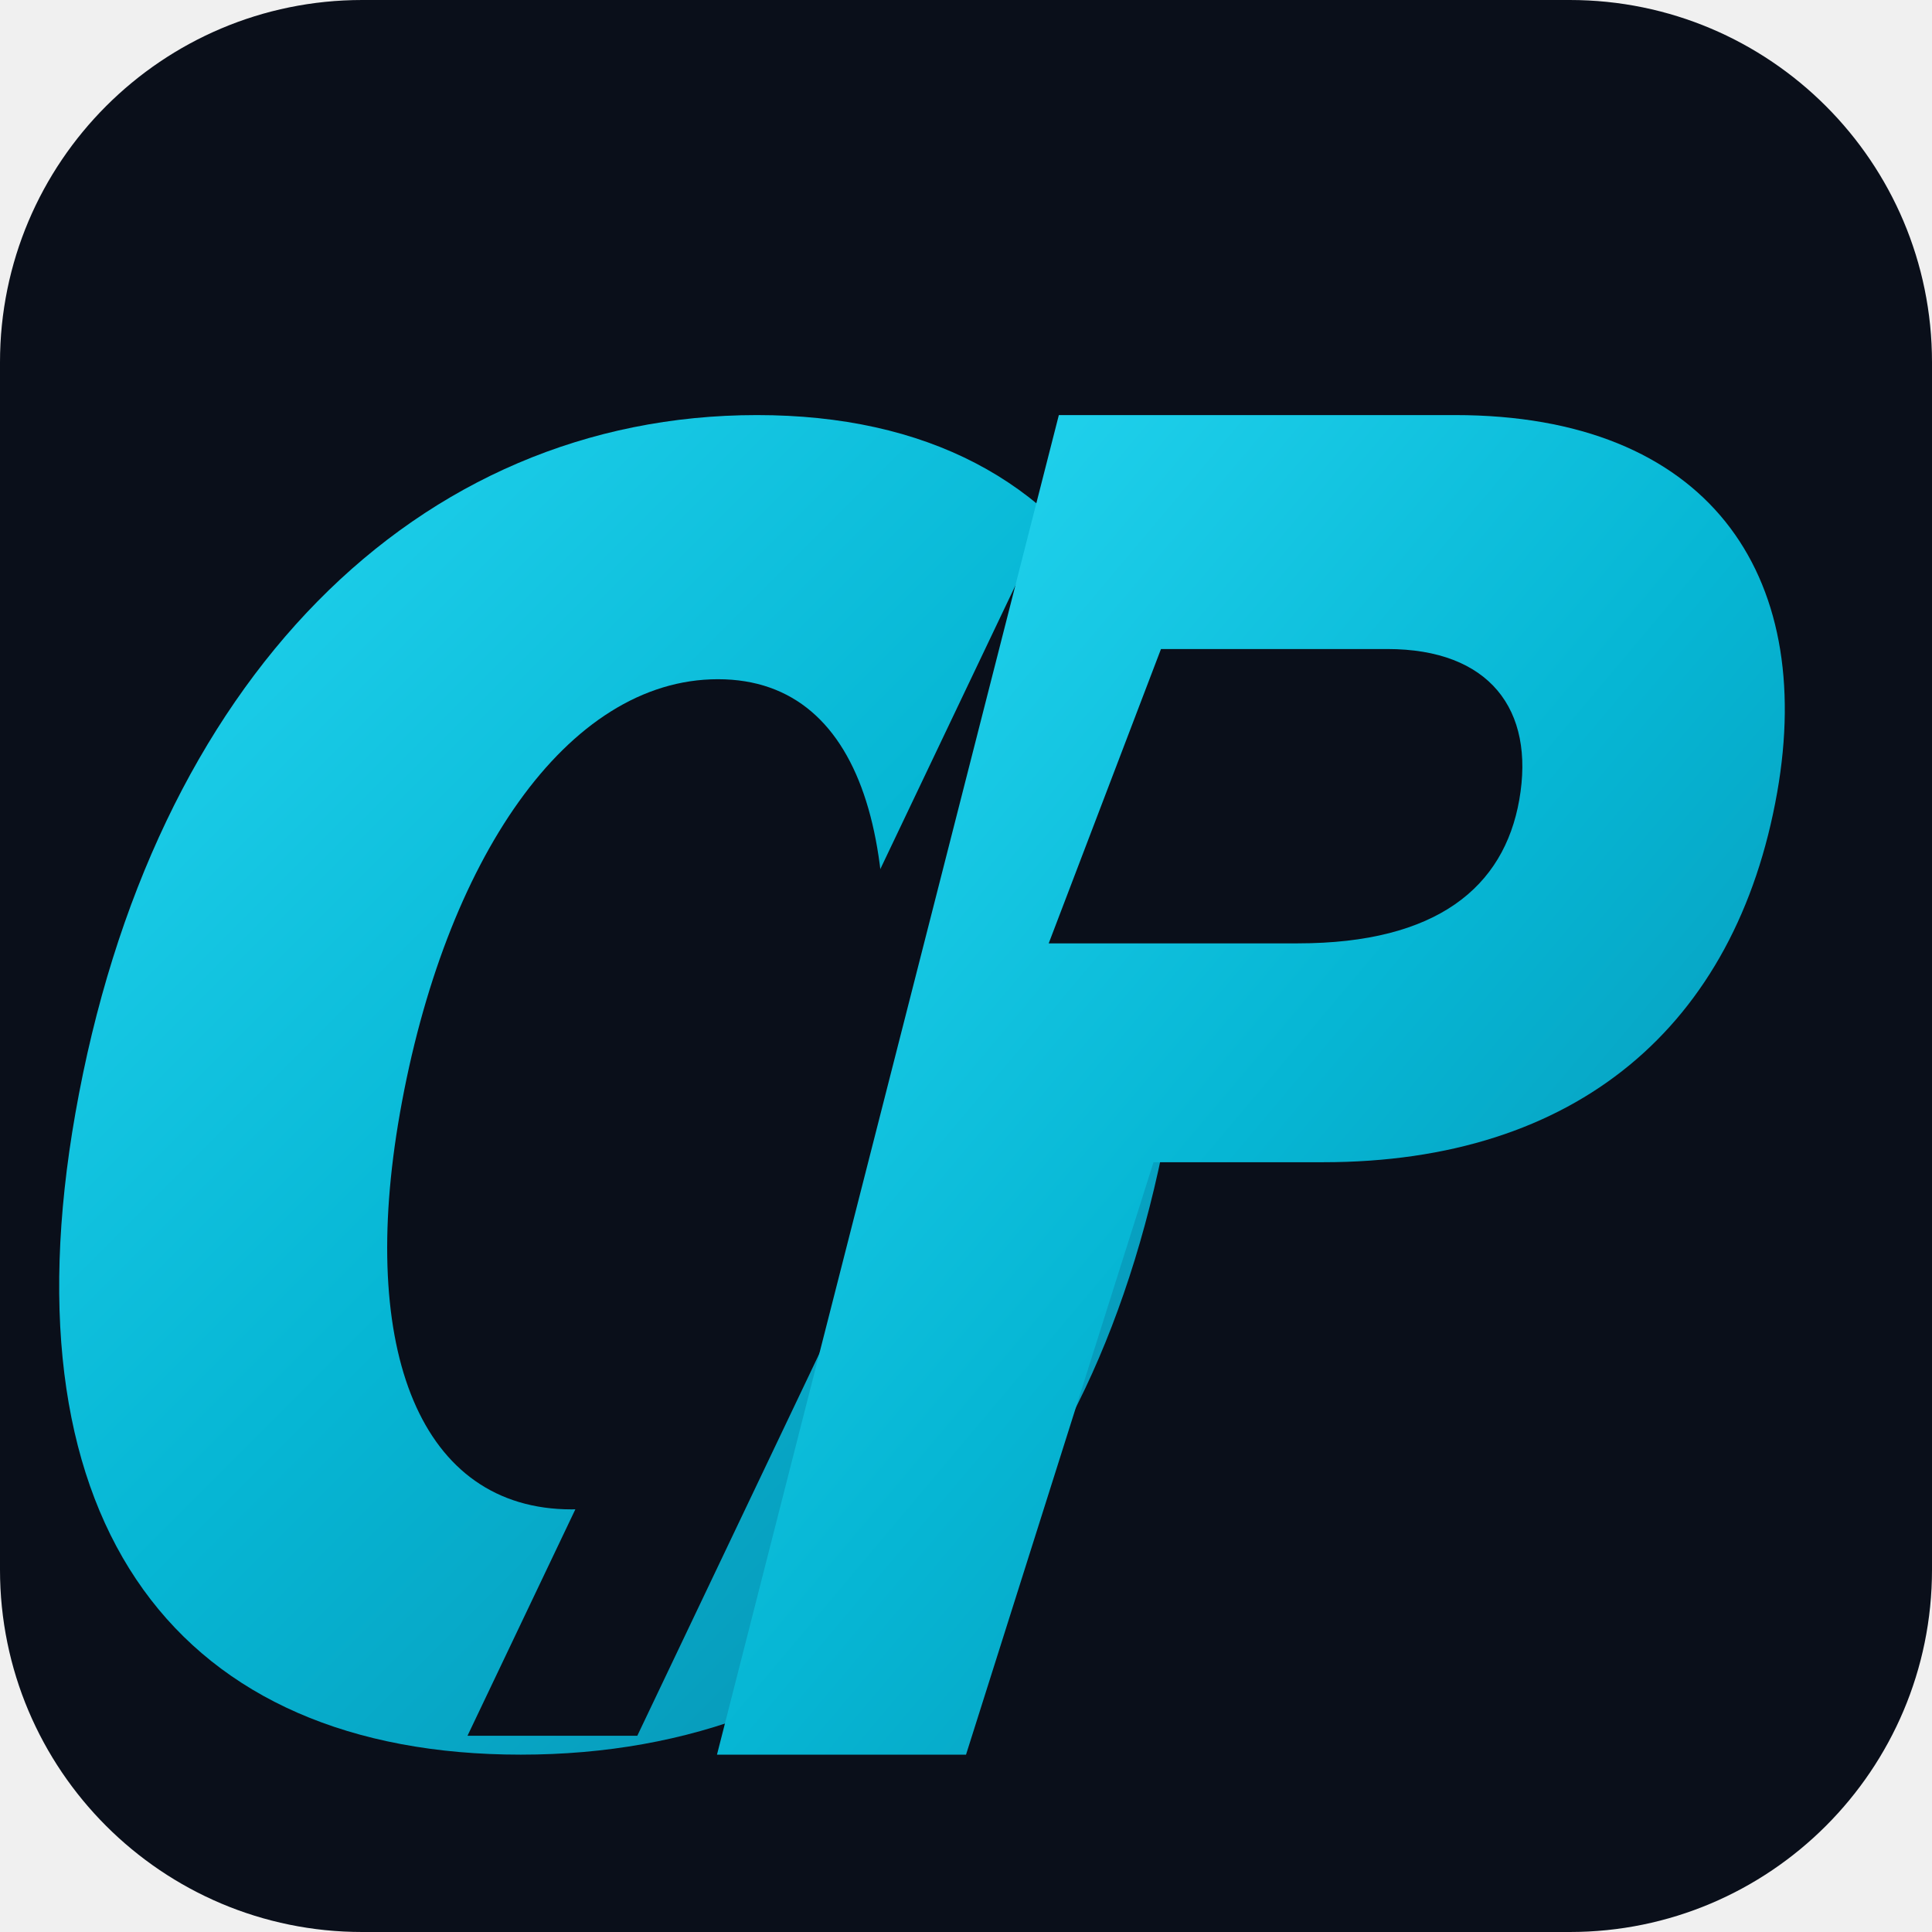
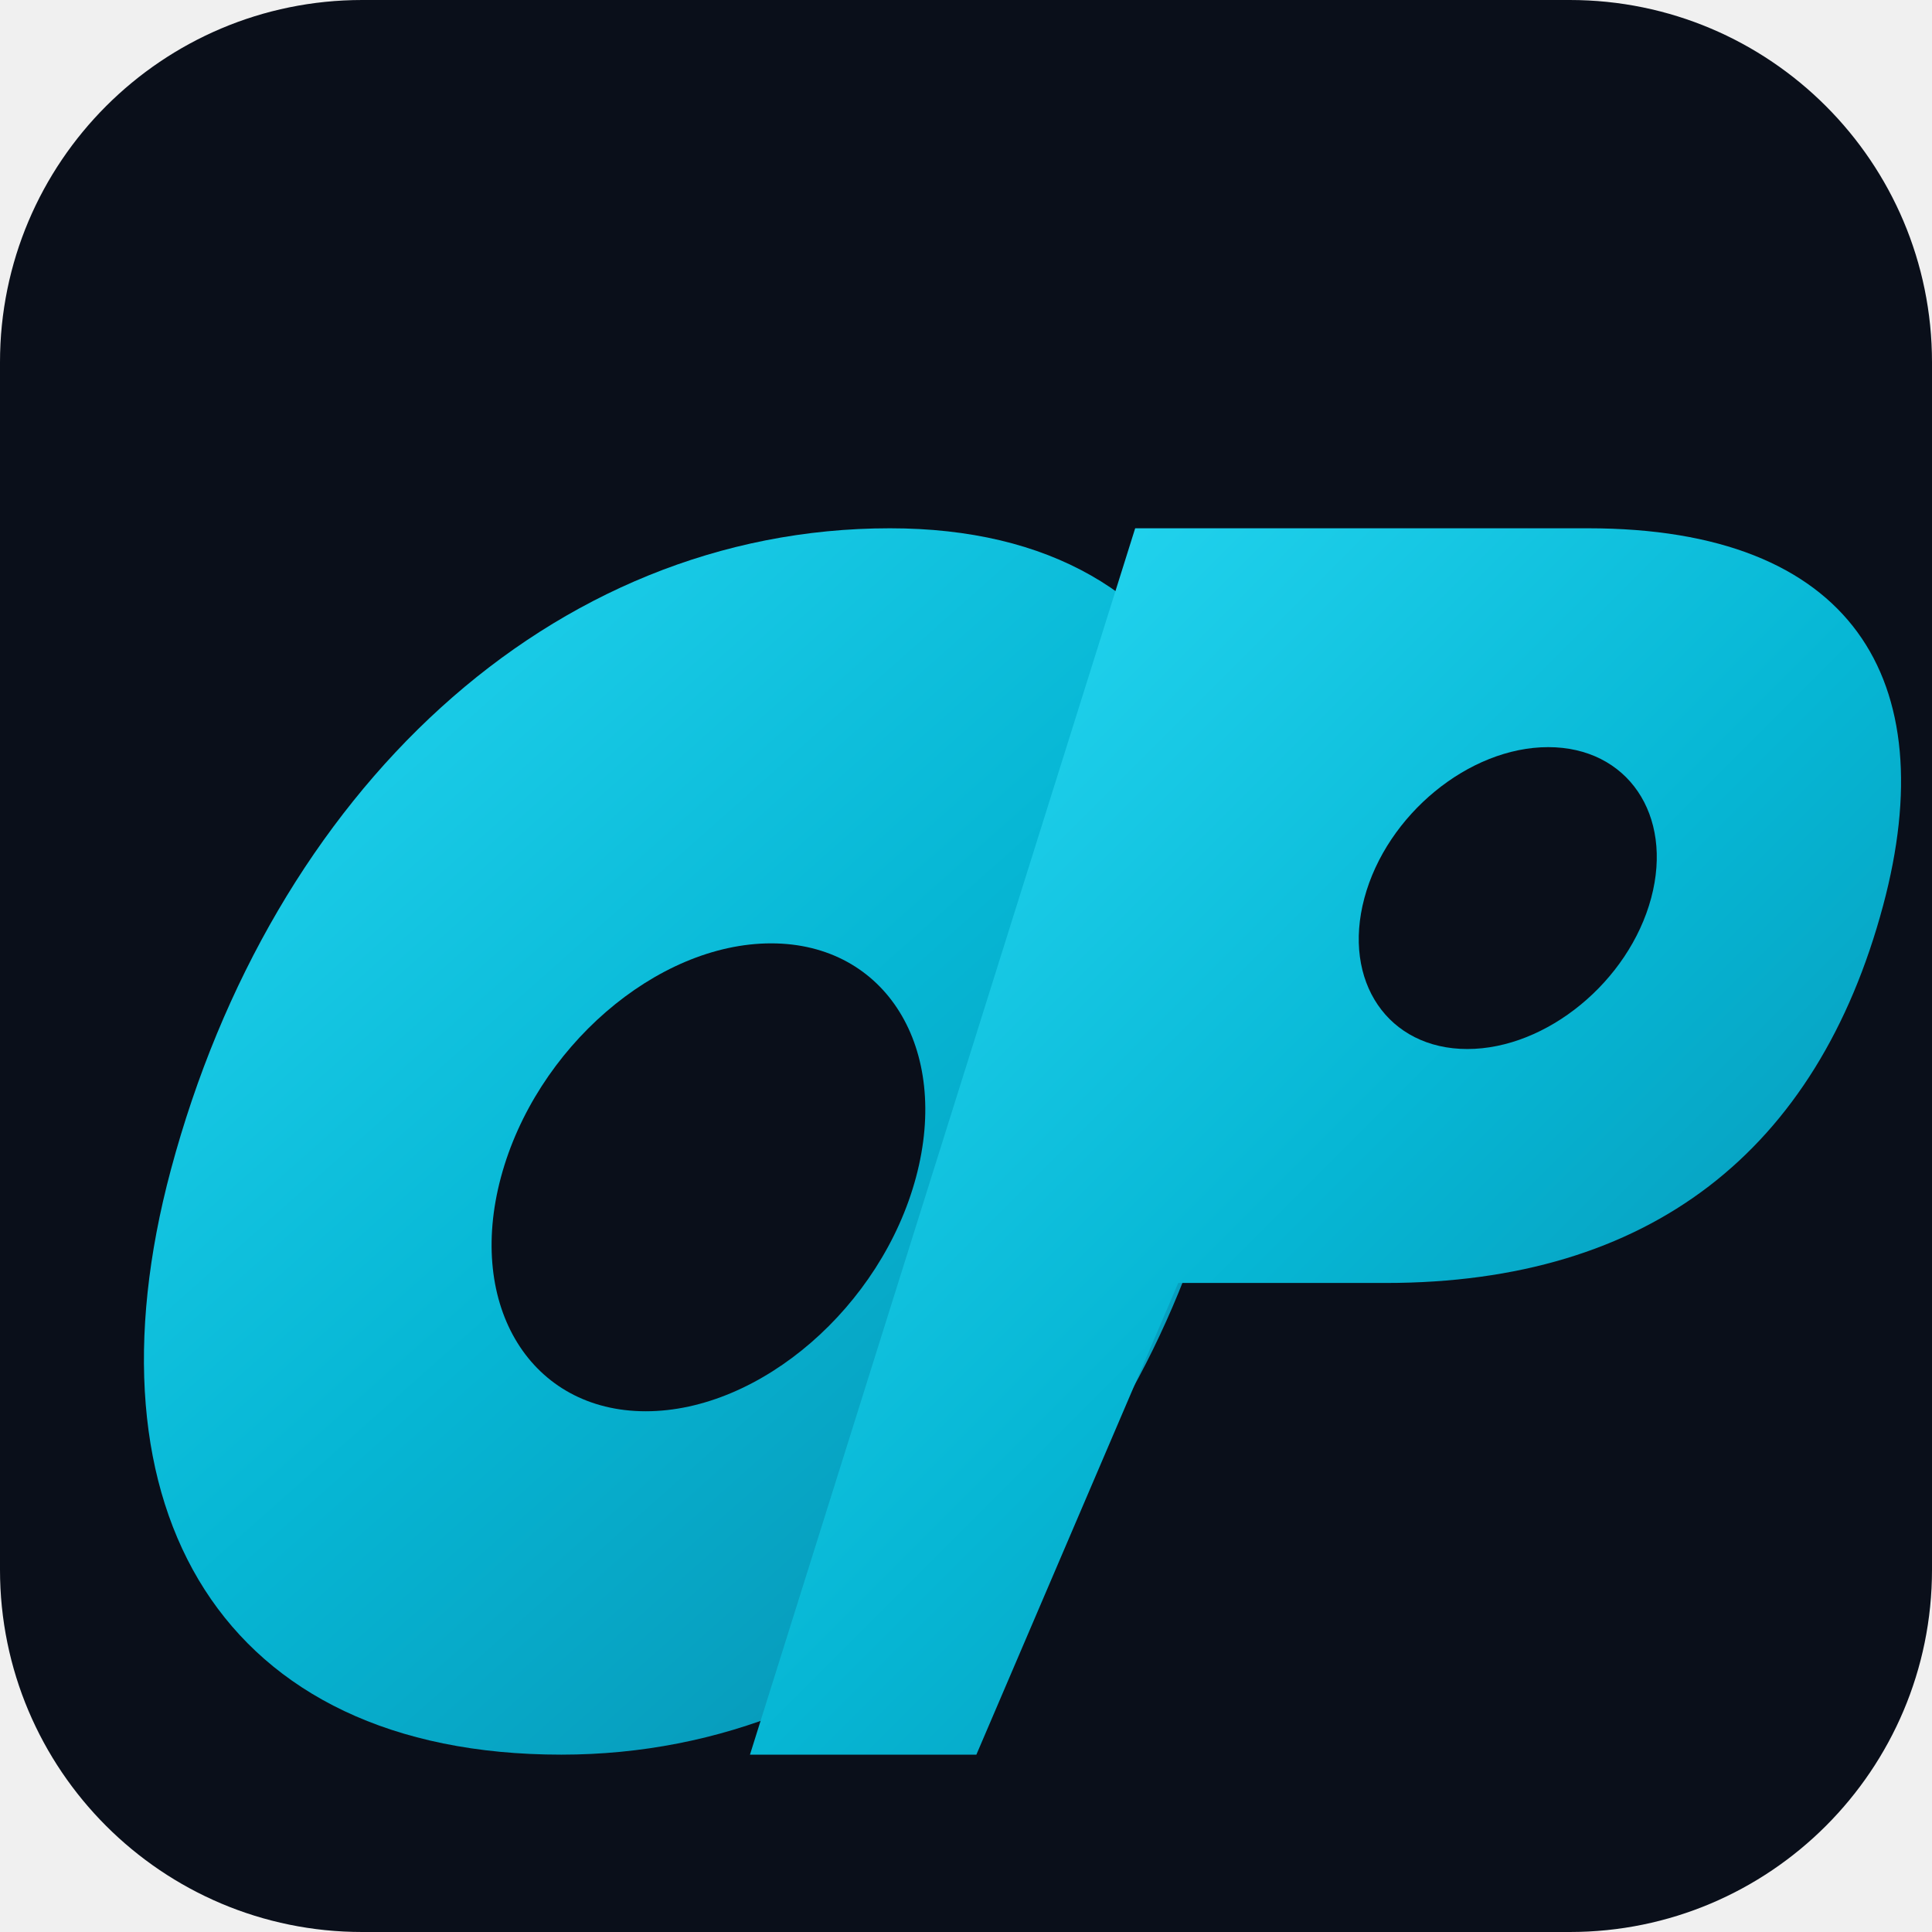
<svg xmlns="http://www.w3.org/2000/svg" viewBox="0 0 512 512">
  <defs>
    <linearGradient id="g" x1="0%" y1="0%" x2="100%" y2="100%">
      <stop offset="0%" stop-color="#22d3ee" />
      <stop offset="50%" stop-color="#06B6D4" />
      <stop offset="100%" stop-color="#0891B2" />
    </linearGradient>
-     <mask id="slash">
-       <rect width="512" height="512" fill="white" />
-       <polygon points="175,460 220,460 340,60 295,60" fill="black" />
-     </mask>
  </defs>
  <rect width="512" height="512" rx="96" fill="#0a0f1a" />
-   <g transform="skewX(-10) translate(30,0)">
-     <g mask="url(#slash)">
-       <path d="         M42 295         C42 180 100 110 190 110         C280 110 332 180 332 295         C332 405 280 465 190 465         C100 465 42 405 42 295         Z       " fill="url(#g)" />
-       <path d="         M128 295         C128 228 152 180 192 180         C232 180 252 228 252 295         C252 358 232 400 192 400         C152 400 128 358 128 295         Z       " fill="#0a0f1a" />
-     </g>
-     <path d="       M270 110       L375 110       C442 110 478 152 478 210       C478 272 442 308 375 308       L330 308       L308 465       L242 465       Z     " fill="url(#g)" />
-     <path d="       M308 172       L292 250       L358 250       C395 250 410 235 410 212       C410 188 395 172 368 172       Z     " fill="#0a0f1a" />
+   <g transform="translate(256, 270) skewX(-15) translate(-240, -260)">
+     <path d="       M40 300       C40 200 95 130 185 130       C270 130 318 200 318 300       C318 390 270 455 185 455       C95 455 40 390 40 300       Z     " fill="url(#g)" />
+     <ellipse cx="183" cy="302" rx="55" ry="62" fill="#0a0f1a" />
+     <path d="       M250 130       L370 130       C440 130 475 170 475 230       C475 295 440 330 370 330       L315 330       L295 455       L235 455       Z     " fill="url(#g)" />
+     <ellipse cx="375" cy="228" rx="38" ry="40" fill="#0a0f1a" />
  </g>
</svg>
